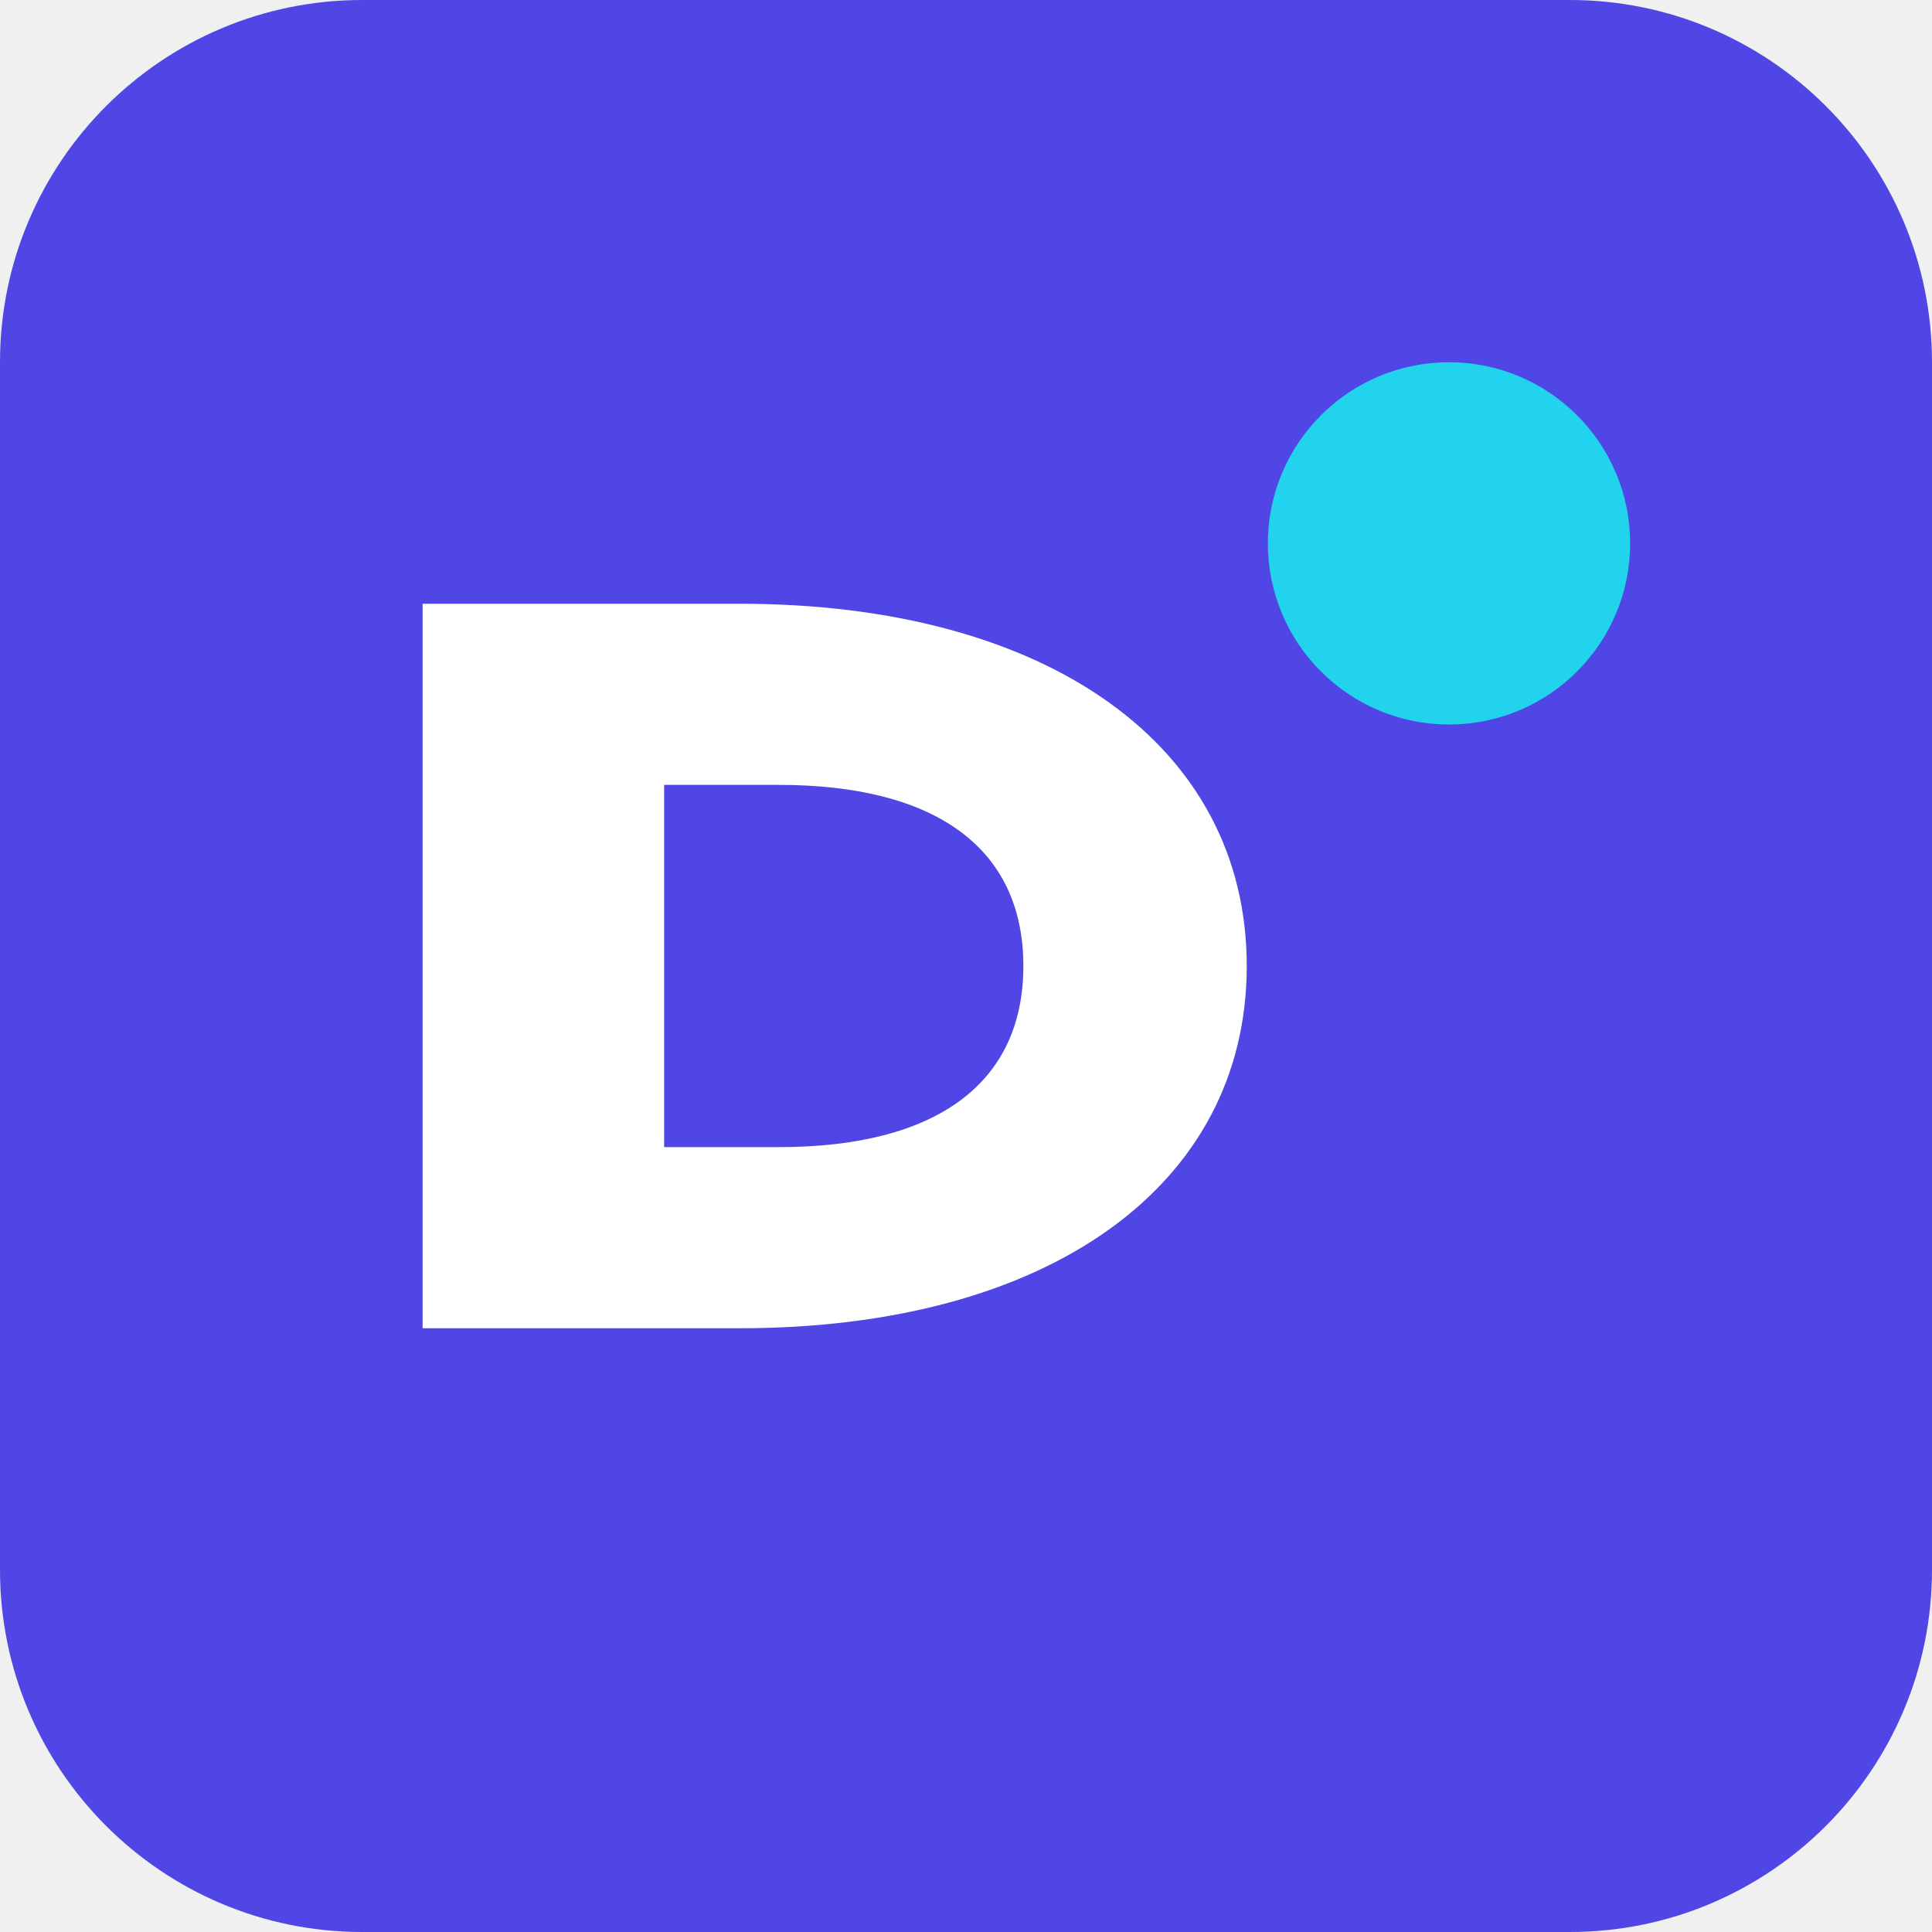
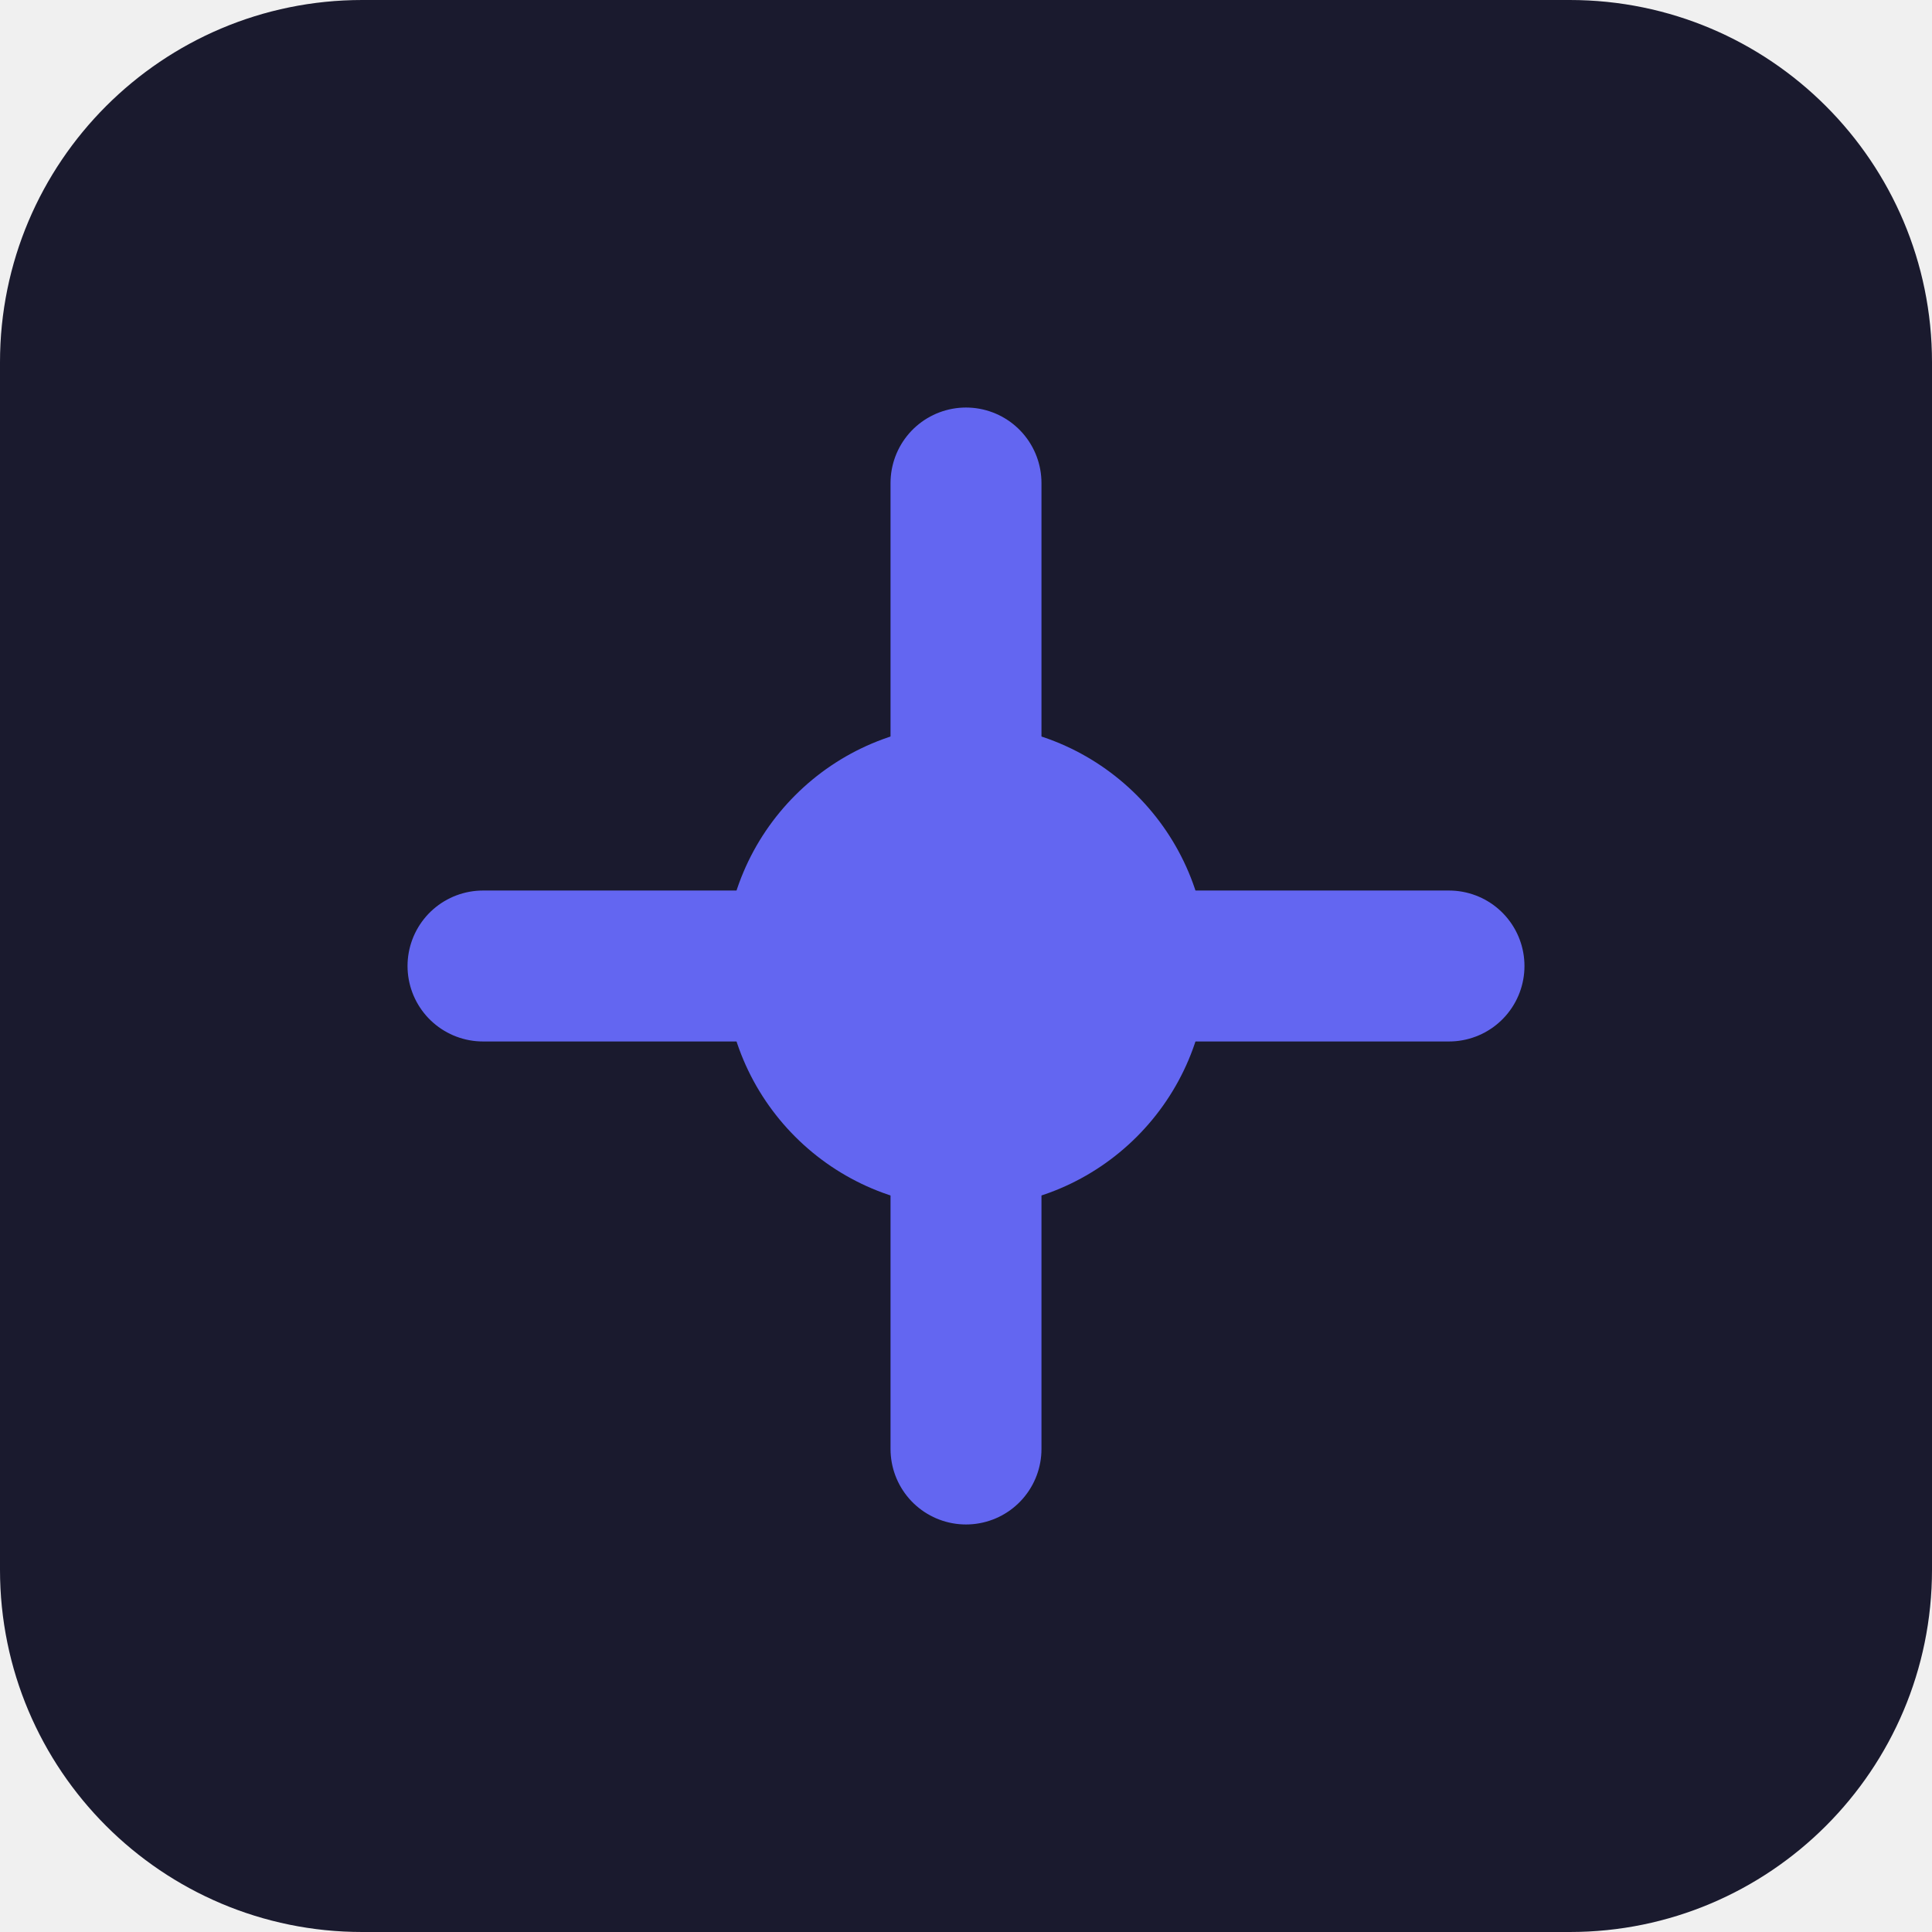
- <svg xmlns="http://www.w3.org/2000/svg" viewBox="0 0 64 64">
-   <rect width="64" height="64" rx="12" fill="#4f46e5" />
-   <path d="M14 44V20h10.5c10.2 0 16.8 4.7 16.8 12s-6.6 12-16.8 12H14zm8-6h3.8c5.2 0 8.1-2.1 8.1-6s-2.9-6-8.1-6H22v12z" fill="#fff" />
-   <circle cx="48" cy="18" r="6" fill="#22d3ee" />
+ <svg xmlns="http://www.w3.org/2000/svg" viewBox="0 0 32 32">
+   <rect width="32" height="32" rx="6" fill="#1a1a2e" />
+   <path d="M8 16h16M16 8v16" stroke="#6366f1" stroke-width="2.5" stroke-linecap="round" />
+   <circle cx="16" cy="16" r="4" fill="#6366f1" />
</svg>
